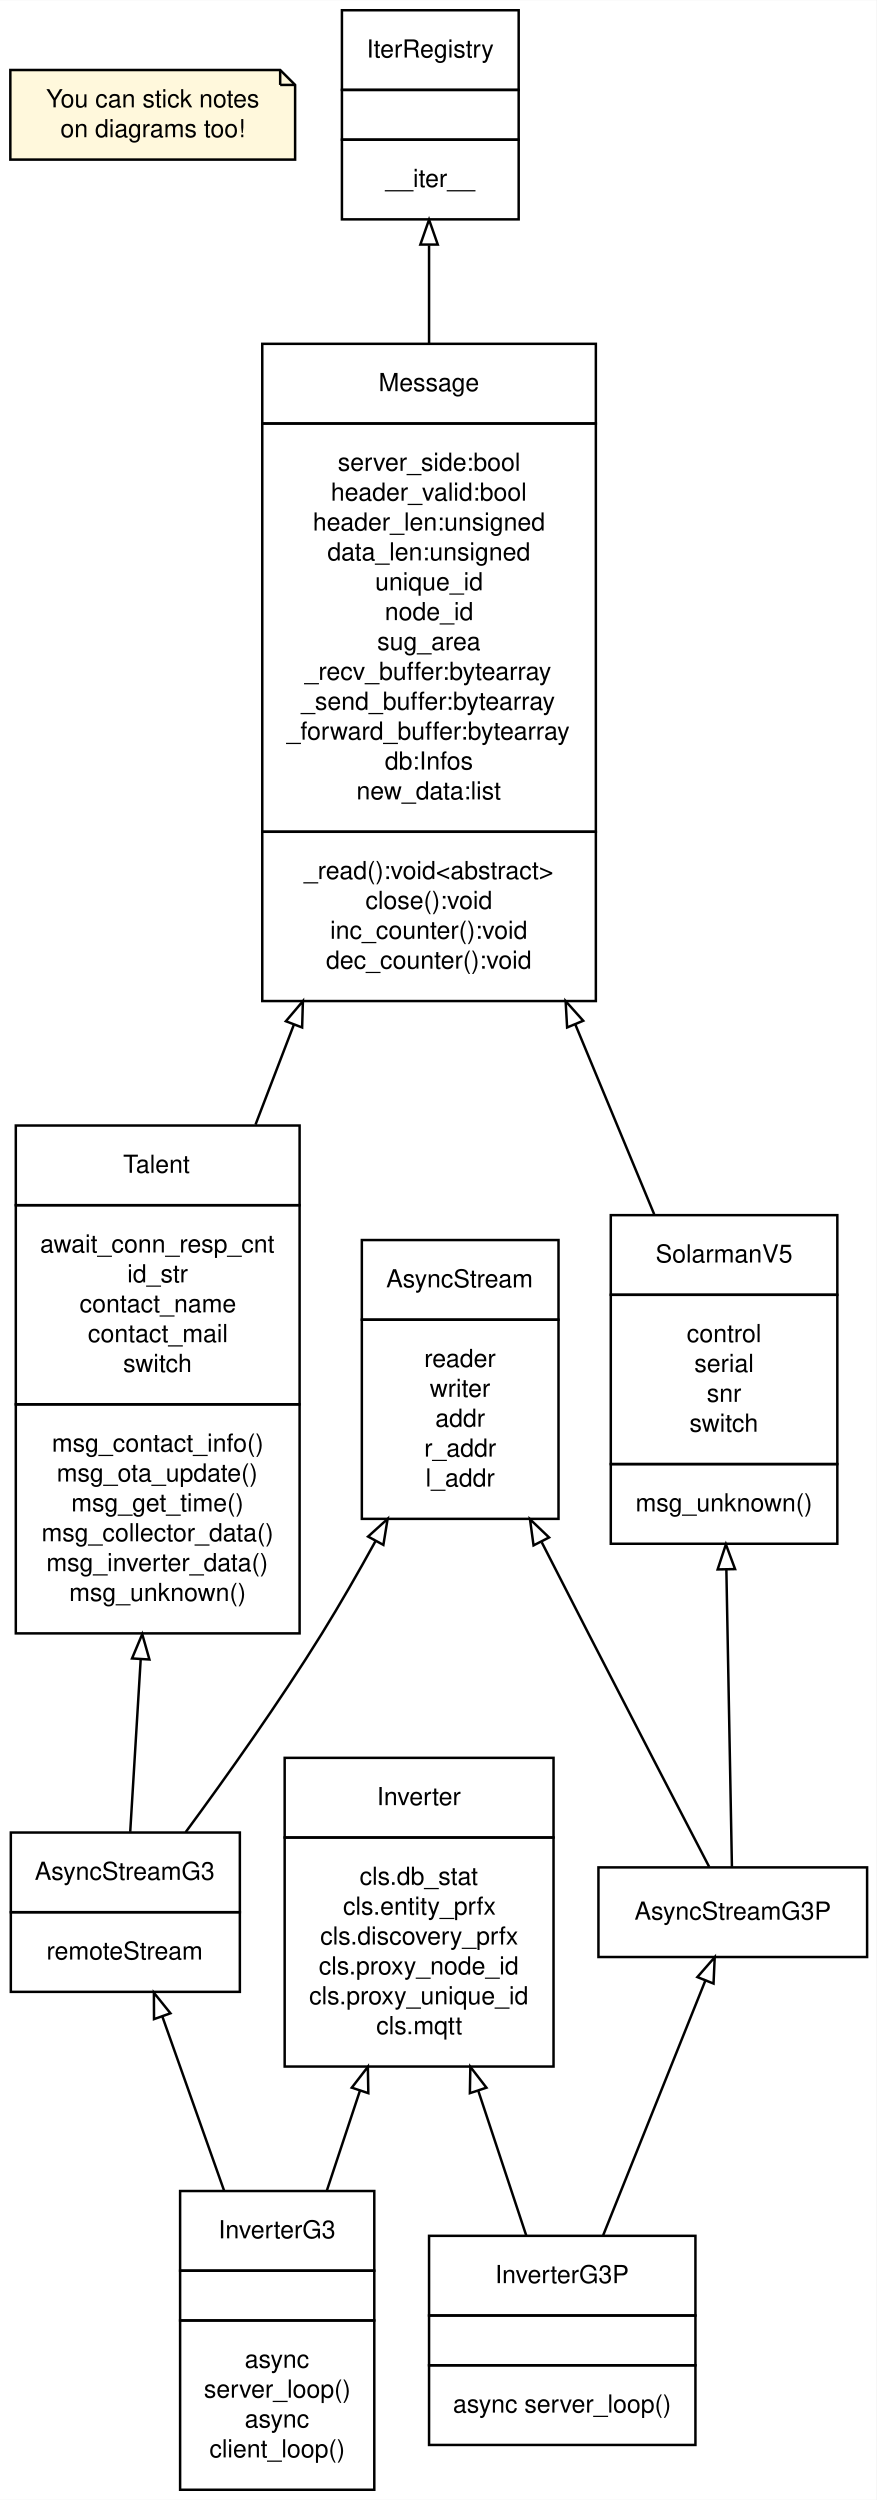
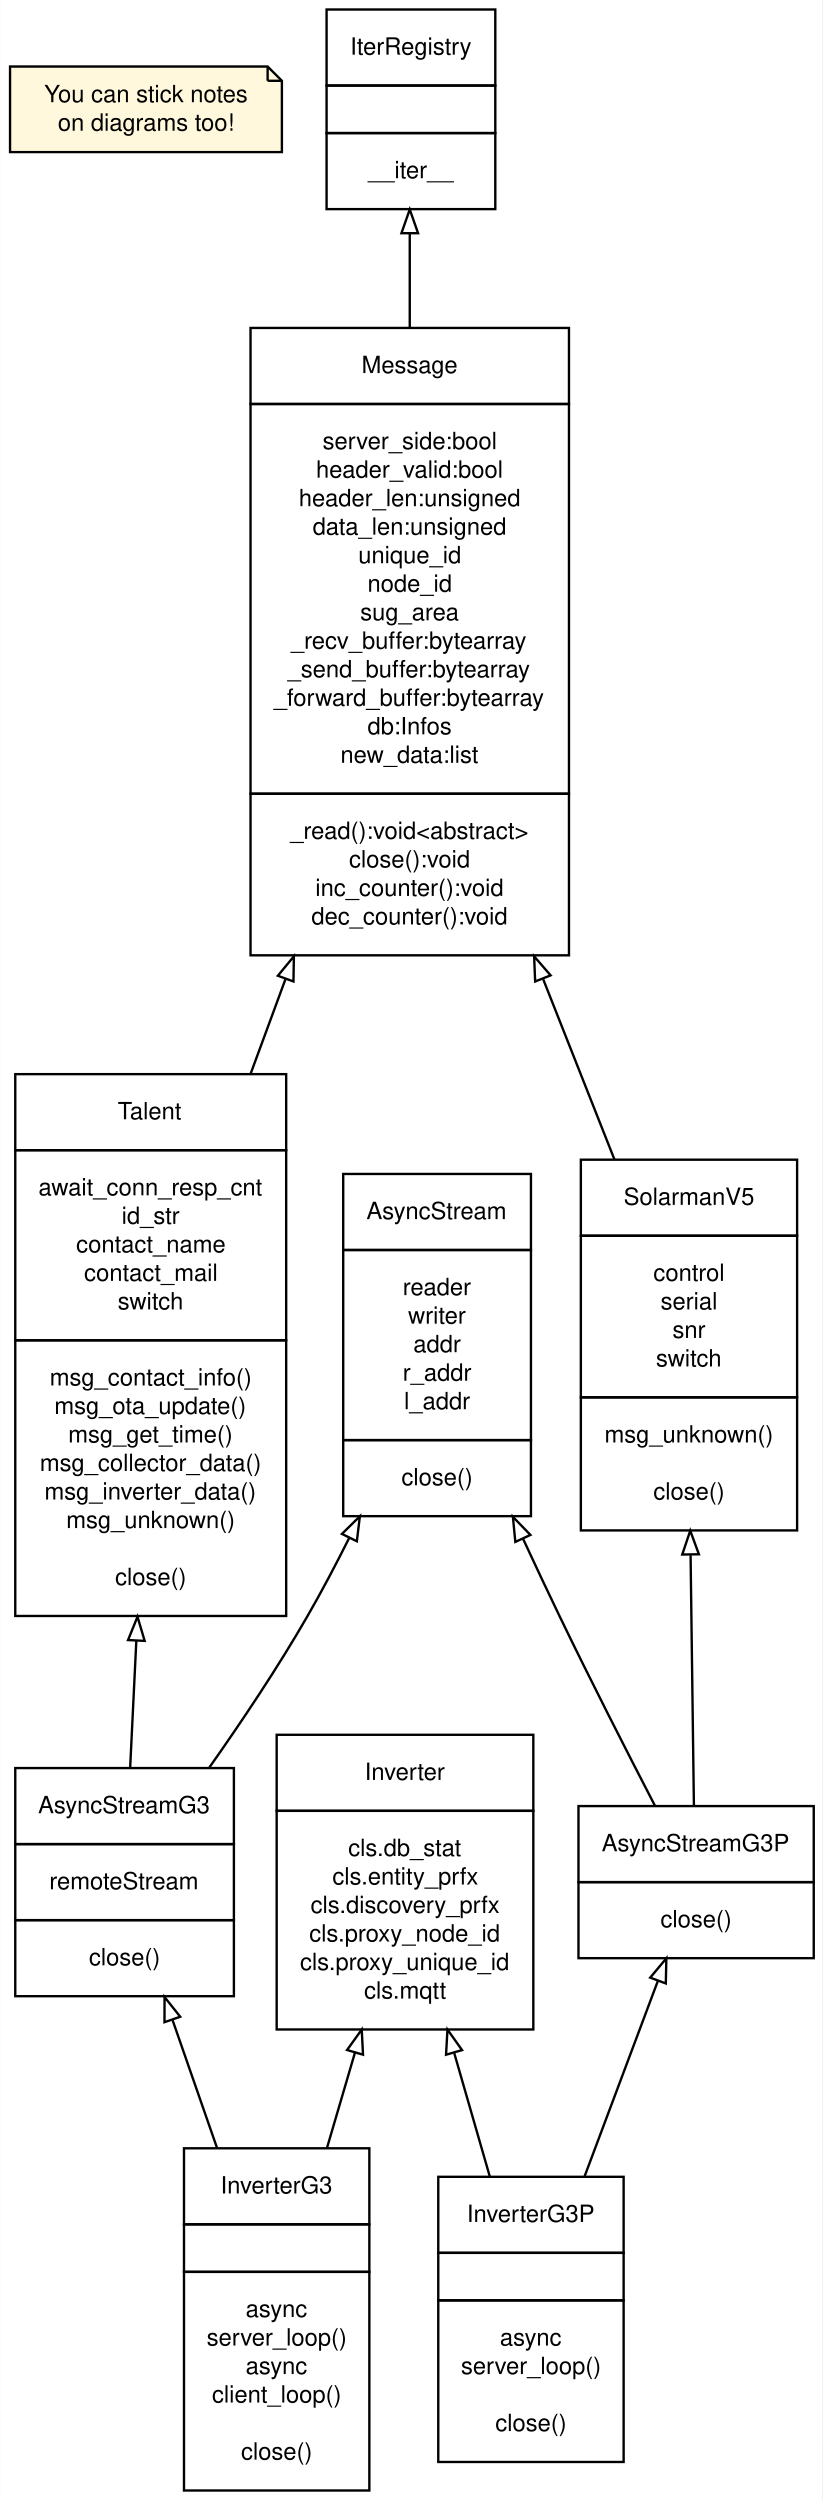
- <svg xmlns="http://www.w3.org/2000/svg" width="352pt" height="1004pt" viewBox="0.00 0.00 352.08 1004.00">
-   <g id="graph0" class="graph" transform="scale(1 1) rotate(0) translate(4 1000)">
-     <polygon fill="#ffffff" stroke="transparent" points="-4,4 -4,-1000 348.077,-1000 348.077,4 -4,4" />
+ <svg xmlns="http://www.w3.org/2000/svg" width="346pt" height="1052pt" viewBox="0.00 0.00 345.85 1052.00">
+   <g id="graph0" class="graph" transform="scale(1 1) rotate(0) translate(4 1048)">
+     <polygon fill="#ffffff" stroke="transparent" points="-4,4 -4,-1048 341.848,-1048 341.848,4 -4,4" />
    <g id="node1" class="node">
-       <polygon fill="#fff8dc" stroke="#000000" points="108.544,-972 .152,-972 .152,-936 114.544,-936 114.544,-966 108.544,-972" />
-       <polyline fill="none" stroke="#000000" points="108.544,-972 108.544,-966 " />
-       <polyline fill="none" stroke="#000000" points="114.544,-966 108.544,-966 " />
-       <text text-anchor="middle" x="57.348" y="-957" font-family="Helvetica,sans-Serif" font-size="10.00" fill="#000000">You can stick notes</text>
-       <text text-anchor="middle" x="57.348" y="-945" font-family="Helvetica,sans-Serif" font-size="10.00" fill="#000000">on diagrams too!</text>
+       <polygon fill="#fff8dc" stroke="#000000" points="108.544,-1020 .152,-1020 .152,-984 114.544,-984 114.544,-1014 108.544,-1020" />
+       <polyline fill="none" stroke="#000000" points="108.544,-1020 108.544,-1014 " />
+       <polyline fill="none" stroke="#000000" points="114.544,-1014 108.544,-1014 " />
+       <text text-anchor="middle" x="57.348" y="-1005" font-family="Helvetica,sans-Serif" font-size="10.00" fill="#000000">You can stick notes</text>
+       <text text-anchor="middle" x="57.348" y="-993" font-family="Helvetica,sans-Serif" font-size="10.00" fill="#000000">on diagrams too!</text>
    </g>
    <g id="node2" class="node">
-       <polygon fill="none" stroke="#000000" points="133.348,-964 133.348,-996 204.348,-996 204.348,-964 133.348,-964" />
-       <text text-anchor="start" x="143.293" y="-977" font-family="Helvetica,sans-Serif" font-size="10.00" fill="#000000">IterRegistry</text>
-       <polygon fill="none" stroke="#000000" points="133.348,-944 133.348,-964 204.348,-964 204.348,-944 133.348,-944" />
-       <polygon fill="none" stroke="#000000" points="133.348,-912 133.348,-944 204.348,-944 204.348,-912 133.348,-912" />
-       <text text-anchor="start" x="150.787" y="-925" font-family="Helvetica,sans-Serif" font-size="10.00" fill="#000000">__iter__</text>
+       <polygon fill="none" stroke="#000000" points="133.348,-1012 133.348,-1044 204.348,-1044 204.348,-1012 133.348,-1012" />
+       <text text-anchor="start" x="143.293" y="-1025" font-family="Helvetica,sans-Serif" font-size="10.00" fill="#000000">IterRegistry</text>
+       <polygon fill="none" stroke="#000000" points="133.348,-992 133.348,-1012 204.348,-1012 204.348,-992 133.348,-992" />
+       <polygon fill="none" stroke="#000000" points="133.348,-960 133.348,-992 204.348,-992 204.348,-960 133.348,-960" />
+       <text text-anchor="start" x="150.787" y="-973" font-family="Helvetica,sans-Serif" font-size="10.00" fill="#000000">__iter__</text>
    </g>
    <g id="node3" class="node">
-       <polygon fill="none" stroke="#000000" points="101.348,-830 101.348,-862 235.348,-862 235.348,-830 101.348,-830" />
-       <text text-anchor="start" x="148.065" y="-843" font-family="Helvetica,sans-Serif" font-size="10.00" fill="#000000">Message</text>
-       <polygon fill="none" stroke="#000000" points="101.348,-666 101.348,-830 235.348,-830 235.348,-666 101.348,-666" />
-       <text text-anchor="start" x="131.674" y="-811" font-family="Helvetica,sans-Serif" font-size="10.00" fill="#000000">server_side:bool</text>
-       <text text-anchor="start" x="128.891" y="-799" font-family="Helvetica,sans-Serif" font-size="10.00" fill="#000000">header_valid:bool</text>
-       <text text-anchor="start" x="121.662" y="-787" font-family="Helvetica,sans-Serif" font-size="10.00" fill="#000000">header_len:unsigned</text>
-       <text text-anchor="start" x="127.496" y="-775" font-family="Helvetica,sans-Serif" font-size="10.00" fill="#000000">data_len:unsigned</text>
-       <text text-anchor="start" x="146.673" y="-763" font-family="Helvetica,sans-Serif" font-size="10.00" fill="#000000">unique_id</text>
-       <text text-anchor="start" x="150.561" y="-751" font-family="Helvetica,sans-Serif" font-size="10.00" fill="#000000">node_id</text>
-       <text text-anchor="start" x="147.506" y="-739" font-family="Helvetica,sans-Serif" font-size="10.00" fill="#000000">sug_area</text>
-       <text text-anchor="start" x="118.337" y="-727" font-family="Helvetica,sans-Serif" font-size="10.00" fill="#000000">_recv_buffer:bytearray</text>
-       <text text-anchor="start" x="116.942" y="-715" font-family="Helvetica,sans-Serif" font-size="10.00" fill="#000000">_send_buffer:bytearray</text>
-       <text text-anchor="start" x="111.115" y="-703" font-family="Helvetica,sans-Serif" font-size="10.00" fill="#000000">_forward_buffer:bytearray</text>
-       <text text-anchor="start" x="150.561" y="-691" font-family="Helvetica,sans-Serif" font-size="10.00" fill="#000000">db:Infos</text>
-       <text text-anchor="start" x="139.174" y="-679" font-family="Helvetica,sans-Serif" font-size="10.00" fill="#000000">new_data:list</text>
-       <polygon fill="none" stroke="#000000" points="101.348,-598 101.348,-666 235.348,-666 235.348,-598 101.348,-598" />
-       <text text-anchor="start" x="118.058" y="-647" font-family="Helvetica,sans-Serif" font-size="10.00" fill="#000000">_read():void&lt;abstract&gt;</text>
-       <text text-anchor="start" x="142.792" y="-635" font-family="Helvetica,sans-Serif" font-size="10.00" fill="#000000">close():void</text>
-       <text text-anchor="start" x="128.62" y="-623" font-family="Helvetica,sans-Serif" font-size="10.00" fill="#000000">inc_counter():void</text>
-       <text text-anchor="start" x="126.951" y="-611" font-family="Helvetica,sans-Serif" font-size="10.00" fill="#000000">dec_counter():void</text>
+       <polygon fill="none" stroke="#000000" points="101.348,-878 101.348,-910 235.348,-910 235.348,-878 101.348,-878" />
+       <text text-anchor="start" x="148.065" y="-891" font-family="Helvetica,sans-Serif" font-size="10.00" fill="#000000">Message</text>
+       <polygon fill="none" stroke="#000000" points="101.348,-714 101.348,-878 235.348,-878 235.348,-714 101.348,-714" />
+       <text text-anchor="start" x="131.674" y="-859" font-family="Helvetica,sans-Serif" font-size="10.00" fill="#000000">server_side:bool</text>
+       <text text-anchor="start" x="128.891" y="-847" font-family="Helvetica,sans-Serif" font-size="10.00" fill="#000000">header_valid:bool</text>
+       <text text-anchor="start" x="121.662" y="-835" font-family="Helvetica,sans-Serif" font-size="10.00" fill="#000000">header_len:unsigned</text>
+       <text text-anchor="start" x="127.496" y="-823" font-family="Helvetica,sans-Serif" font-size="10.00" fill="#000000">data_len:unsigned</text>
+       <text text-anchor="start" x="146.673" y="-811" font-family="Helvetica,sans-Serif" font-size="10.00" fill="#000000">unique_id</text>
+       <text text-anchor="start" x="150.561" y="-799" font-family="Helvetica,sans-Serif" font-size="10.00" fill="#000000">node_id</text>
+       <text text-anchor="start" x="147.506" y="-787" font-family="Helvetica,sans-Serif" font-size="10.00" fill="#000000">sug_area</text>
+       <text text-anchor="start" x="118.337" y="-775" font-family="Helvetica,sans-Serif" font-size="10.00" fill="#000000">_recv_buffer:bytearray</text>
+       <text text-anchor="start" x="116.942" y="-763" font-family="Helvetica,sans-Serif" font-size="10.00" fill="#000000">_send_buffer:bytearray</text>
+       <text text-anchor="start" x="111.115" y="-751" font-family="Helvetica,sans-Serif" font-size="10.00" fill="#000000">_forward_buffer:bytearray</text>
+       <text text-anchor="start" x="150.561" y="-739" font-family="Helvetica,sans-Serif" font-size="10.00" fill="#000000">db:Infos</text>
+       <text text-anchor="start" x="139.174" y="-727" font-family="Helvetica,sans-Serif" font-size="10.00" fill="#000000">new_data:list</text>
+       <polygon fill="none" stroke="#000000" points="101.348,-646 101.348,-714 235.348,-714 235.348,-646 101.348,-646" />
+       <text text-anchor="start" x="118.058" y="-695" font-family="Helvetica,sans-Serif" font-size="10.00" fill="#000000">_read():void&lt;abstract&gt;</text>
+       <text text-anchor="start" x="142.792" y="-683" font-family="Helvetica,sans-Serif" font-size="10.00" fill="#000000">close():void</text>
+       <text text-anchor="start" x="128.62" y="-671" font-family="Helvetica,sans-Serif" font-size="10.00" fill="#000000">inc_counter():void</text>
+       <text text-anchor="start" x="126.951" y="-659" font-family="Helvetica,sans-Serif" font-size="10.00" fill="#000000">dec_counter():void</text>
    </g>
    <g id="edge1" class="edge">
-       <path fill="none" stroke="#000000" d="M168.348,-901.579C168.348,-889.462 168.348,-876.032 168.348,-862.176" />
-       <polygon fill="none" stroke="#000000" points="164.848,-901.867 168.348,-911.867 171.848,-901.867 164.848,-901.867" />
+       <path fill="none" stroke="#000000" d="M168.348,-949.579C168.348,-937.462 168.348,-924.032 168.348,-910.176" />
+       <polygon fill="none" stroke="#000000" points="164.848,-949.867 168.348,-959.867 171.848,-949.867 164.848,-949.867" />
    </g>
    <g id="node4" class="node">
-       <polygon fill="none" stroke="#000000" points="2.348,-516 2.348,-548 116.348,-548 116.348,-516 2.348,-516" />
-       <text text-anchor="start" x="45.456" y="-529" font-family="Helvetica,sans-Serif" font-size="10.00" fill="#000000">Talent</text>
-       <polygon fill="none" stroke="#000000" points="2.348,-436 2.348,-516 116.348,-516 116.348,-436 2.348,-436" />
-       <text text-anchor="start" x="12.111" y="-497" font-family="Helvetica,sans-Serif" font-size="10.00" fill="#000000">await_conn_resp_cnt</text>
-       <text text-anchor="start" x="47.126" y="-485" font-family="Helvetica,sans-Serif" font-size="10.00" fill="#000000">id_str</text>
-       <text text-anchor="start" x="27.948" y="-473" font-family="Helvetica,sans-Serif" font-size="10.00" fill="#000000">contact_name</text>
-       <text text-anchor="start" x="31.288" y="-461" font-family="Helvetica,sans-Serif" font-size="10.00" fill="#000000">contact_mail</text>
-       <text text-anchor="start" x="45.46" y="-449" font-family="Helvetica,sans-Serif" font-size="10.00" fill="#000000">switch</text>
-       <polygon fill="none" stroke="#000000" points="2.348,-344 2.348,-436 116.348,-436 116.348,-344 2.348,-344" />
-       <text text-anchor="start" x="16.84" y="-417" font-family="Helvetica,sans-Serif" font-size="10.00" fill="#000000">msg_contact_info()</text>
-       <text text-anchor="start" x="18.78" y="-405" font-family="Helvetica,sans-Serif" font-size="10.00" fill="#000000">msg_ota_update()</text>
-       <text text-anchor="start" x="24.625" y="-393" font-family="Helvetica,sans-Serif" font-size="10.00" fill="#000000">msg_get_time()</text>
-       <text text-anchor="start" x="12.677" y="-381" font-family="Helvetica,sans-Serif" font-size="10.00" fill="#000000">msg_collector_data()</text>
-       <text text-anchor="start" x="14.621" y="-369" font-family="Helvetica,sans-Serif" font-size="10.00" fill="#000000">msg_inverter_data()</text>
-       <text text-anchor="start" x="23.788" y="-357" font-family="Helvetica,sans-Serif" font-size="10.00" fill="#000000">msg_unknown()</text>
+       <polygon fill="none" stroke="#000000" points="2.348,-564 2.348,-596 116.348,-596 116.348,-564 2.348,-564" />
+       <text text-anchor="start" x="45.456" y="-577" font-family="Helvetica,sans-Serif" font-size="10.00" fill="#000000">Talent</text>
+       <polygon fill="none" stroke="#000000" points="2.348,-484 2.348,-564 116.348,-564 116.348,-484 2.348,-484" />
+       <text text-anchor="start" x="12.111" y="-545" font-family="Helvetica,sans-Serif" font-size="10.00" fill="#000000">await_conn_resp_cnt</text>
+       <text text-anchor="start" x="47.126" y="-533" font-family="Helvetica,sans-Serif" font-size="10.00" fill="#000000">id_str</text>
+       <text text-anchor="start" x="27.948" y="-521" font-family="Helvetica,sans-Serif" font-size="10.00" fill="#000000">contact_name</text>
+       <text text-anchor="start" x="31.288" y="-509" font-family="Helvetica,sans-Serif" font-size="10.00" fill="#000000">contact_mail</text>
+       <text text-anchor="start" x="45.46" y="-497" font-family="Helvetica,sans-Serif" font-size="10.00" fill="#000000">switch</text>
+       <polygon fill="none" stroke="#000000" points="2.348,-368 2.348,-484 116.348,-484 116.348,-368 2.348,-368" />
+       <text text-anchor="start" x="16.84" y="-465" font-family="Helvetica,sans-Serif" font-size="10.00" fill="#000000">msg_contact_info()</text>
+       <text text-anchor="start" x="18.78" y="-453" font-family="Helvetica,sans-Serif" font-size="10.00" fill="#000000">msg_ota_update()</text>
+       <text text-anchor="start" x="24.625" y="-441" font-family="Helvetica,sans-Serif" font-size="10.00" fill="#000000">msg_get_time()</text>
+       <text text-anchor="start" x="12.677" y="-429" font-family="Helvetica,sans-Serif" font-size="10.00" fill="#000000">msg_collector_data()</text>
+       <text text-anchor="start" x="14.621" y="-417" font-family="Helvetica,sans-Serif" font-size="10.00" fill="#000000">msg_inverter_data()</text>
+       <text text-anchor="start" x="23.788" y="-405" font-family="Helvetica,sans-Serif" font-size="10.00" fill="#000000">msg_unknown()</text>
+       <text text-anchor="start" x="44.35" y="-381" font-family="Helvetica,sans-Serif" font-size="10.00" fill="#000000">close()</text>
    </g>
    <g id="edge2" class="edge">
-       <path fill="none" stroke="#000000" d="M114.076,-588.594C108.87,-575.029 103.661,-561.457 98.639,-548.374" />
-       <polygon fill="none" stroke="#000000" points="110.826,-589.895 117.677,-597.977 117.362,-587.387 110.826,-589.895" />
+       <path fill="none" stroke="#000000" d="M116.024,-635.909C111.123,-622.6 106.198,-609.226 101.409,-596.22" />
+       <polygon fill="none" stroke="#000000" points="112.847,-637.409 119.587,-645.584 119.415,-634.99 112.847,-637.409" />
    </g>
    <g id="node5" class="node">
-       <polygon fill="none" stroke="#000000" points="241.348,-480 241.348,-512 332.348,-512 332.348,-480 241.348,-480" />
-       <text text-anchor="start" x="259.343" y="-493" font-family="Helvetica,sans-Serif" font-size="10.00" fill="#000000">SolarmanV5</text>
-       <polygon fill="none" stroke="#000000" points="241.348,-412 241.348,-480 332.348,-480 332.348,-412 241.348,-412" />
-       <text text-anchor="start" x="271.846" y="-461" font-family="Helvetica,sans-Serif" font-size="10.00" fill="#000000">control</text>
-       <text text-anchor="start" x="274.906" y="-449" font-family="Helvetica,sans-Serif" font-size="10.00" fill="#000000">serial</text>
-       <text text-anchor="start" x="279.904" y="-437" font-family="Helvetica,sans-Serif" font-size="10.00" fill="#000000">snr</text>
-       <text text-anchor="start" x="272.96" y="-425" font-family="Helvetica,sans-Serif" font-size="10.00" fill="#000000">switch</text>
-       <polygon fill="none" stroke="#000000" points="241.348,-380 241.348,-412 332.348,-412 332.348,-380 241.348,-380" />
-       <text text-anchor="start" x="251.288" y="-393" font-family="Helvetica,sans-Serif" font-size="10.00" fill="#000000">msg_unknown()</text>
+       <polygon fill="none" stroke="#000000" points="240.348,-528 240.348,-560 331.348,-560 331.348,-528 240.348,-528" />
+       <text text-anchor="start" x="258.343" y="-541" font-family="Helvetica,sans-Serif" font-size="10.00" fill="#000000">SolarmanV5</text>
+       <polygon fill="none" stroke="#000000" points="240.348,-460 240.348,-528 331.348,-528 331.348,-460 240.348,-460" />
+       <text text-anchor="start" x="270.846" y="-509" font-family="Helvetica,sans-Serif" font-size="10.00" fill="#000000">control</text>
+       <text text-anchor="start" x="273.906" y="-497" font-family="Helvetica,sans-Serif" font-size="10.00" fill="#000000">serial</text>
+       <text text-anchor="start" x="278.904" y="-485" font-family="Helvetica,sans-Serif" font-size="10.00" fill="#000000">snr</text>
+       <text text-anchor="start" x="271.96" y="-473" font-family="Helvetica,sans-Serif" font-size="10.00" fill="#000000">switch</text>
+       <polygon fill="none" stroke="#000000" points="240.348,-404 240.348,-460 331.348,-460 331.348,-404 240.348,-404" />
+       <text text-anchor="start" x="250.288" y="-441" font-family="Helvetica,sans-Serif" font-size="10.00" fill="#000000">msg_unknown()</text>
+       <text text-anchor="start" x="270.851" y="-417" font-family="Helvetica,sans-Serif" font-size="10.00" fill="#000000">close()</text>
    </g>
    <g id="edge3" class="edge">
-       <path fill="none" stroke="#000000" d="M227.112,-588.568C238.173,-561.947 249.245,-535.299 258.773,-512.367" />
-       <polygon fill="none" stroke="#000000" points="223.808,-587.399 223.203,-597.977 230.272,-590.085 223.808,-587.399" />
+       <path fill="none" stroke="#000000" d="M224.491,-635.964C234.83,-609.806 245.268,-583.399 254.51,-560.019" />
+       <polygon fill="none" stroke="#000000" points="221.109,-634.997 220.688,-645.584 227.619,-637.57 221.109,-634.997" />
    </g>
    <g id="node6" class="node">
-       <polygon fill="none" stroke="#000000" points=".348,-232 .348,-264 92.348,-264 92.348,-232 .348,-232" />
-       <text text-anchor="start" x="9.953" y="-245" font-family="Helvetica,sans-Serif" font-size="10.00" fill="#000000">AsyncStreamG3</text>
-       <polygon fill="none" stroke="#000000" points=".348,-200 .348,-232 92.348,-232 92.348,-200 .348,-200" />
-       <text text-anchor="start" x="14.679" y="-213" font-family="Helvetica,sans-Serif" font-size="10.00" fill="#000000">remoteStream</text>
+       <polygon fill="none" stroke="#000000" points="2.348,-272 2.348,-304 94.348,-304 94.348,-272 2.348,-272" />
+       <text text-anchor="start" x="11.953" y="-285" font-family="Helvetica,sans-Serif" font-size="10.00" fill="#000000">AsyncStreamG3</text>
+       <polygon fill="none" stroke="#000000" points="2.348,-240 2.348,-272 94.348,-272 94.348,-240 2.348,-240" />
+       <text text-anchor="start" x="16.679" y="-253" font-family="Helvetica,sans-Serif" font-size="10.00" fill="#000000">remoteStream</text>
+       <polygon fill="none" stroke="#000000" points="2.348,-208 2.348,-240 94.348,-240 94.348,-208 2.348,-208" />
+       <text text-anchor="start" x="33.35" y="-221" font-family="Helvetica,sans-Serif" font-size="10.00" fill="#000000">close()</text>
    </g>
    <g id="edge4" class="edge">
-       <path fill="none" stroke="#000000" d="M52.518,-333.571C50.974,-308.153 49.455,-283.146 48.31,-264.304" />
-       <polygon fill="none" stroke="#000000" points="49.034,-333.932 53.134,-343.701 56.021,-333.507 49.034,-333.932" />
+       <path fill="none" stroke="#000000" d="M53.285,-357.436C52.363,-338.498 51.463,-319.999 50.689,-304.095" />
+       <polygon fill="none" stroke="#000000" points="49.801,-357.858 53.783,-367.676 56.793,-357.517 49.801,-357.858" />
    </g>
    <g id="node7" class="node">
-       <polygon fill="none" stroke="#000000" points="344.308,-250 236.388,-250 236.388,-214 344.308,-214 344.308,-250" />
-       <text text-anchor="middle" x="290.348" y="-229" font-family="Helvetica,sans-Serif" font-size="10.00" fill="#000000">AsyncStreamG3P</text>
+       <polygon fill="none" stroke="#000000" points="239.348,-256 239.348,-288 338.348,-288 338.348,-256 239.348,-256" />
+       <text text-anchor="start" x="249.119" y="-269" font-family="Helvetica,sans-Serif" font-size="10.00" fill="#000000">AsyncStreamG3P</text>
+       <polygon fill="none" stroke="#000000" points="239.348,-224 239.348,-256 338.348,-256 338.348,-224 239.348,-224" />
+       <text text-anchor="start" x="273.851" y="-237" font-family="Helvetica,sans-Serif" font-size="10.00" fill="#000000">close()</text>
    </g>
    <g id="edge5" class="edge">
-       <path fill="none" stroke="#000000" d="M287.776,-369.581C288.579,-326.638 289.516,-276.521 290.007,-250.232" />
-       <polygon fill="none" stroke="#000000" points="284.274,-369.691 287.586,-379.755 291.273,-369.822 284.274,-369.691" />
+       <path fill="none" stroke="#000000" d="M286.522,-393.55C287.015,-356.432 287.557,-315.599 287.921,-288.142" />
+       <polygon fill="none" stroke="#000000" points="283.018,-393.862 286.385,-403.907 290.017,-393.954 283.018,-393.862" />
    </g>
    <g id="node10" class="node">
-       <polygon fill="none" stroke="#000000" points="68.348,-88 68.348,-120 146.348,-120 146.348,-88 68.348,-88" />
-       <text text-anchor="start" x="83.733" y="-101" font-family="Helvetica,sans-Serif" font-size="10.00" fill="#000000">InverterG3</text>
-       <polygon fill="none" stroke="#000000" points="68.348,-68 68.348,-88 146.348,-88 146.348,-68 68.348,-68" />
-       <polygon fill="none" stroke="#000000" points="68.348,0 68.348,-68 146.348,-68 146.348,0 68.348,0" />
-       <text text-anchor="start" x="94.289" y="-49" font-family="Helvetica,sans-Serif" font-size="10.00" fill="#000000">async</text>
-       <text text-anchor="start" x="77.903" y="-37" font-family="Helvetica,sans-Serif" font-size="10.00" fill="#000000">server_loop()</text>
-       <text text-anchor="start" x="94.289" y="-25" font-family="Helvetica,sans-Serif" font-size="10.00" fill="#000000">async</text>
-       <text text-anchor="start" x="80.124" y="-13" font-family="Helvetica,sans-Serif" font-size="10.00" fill="#000000">client_loop()</text>
+       <polygon fill="none" stroke="#000000" points="73.348,-112 73.348,-144 151.348,-144 151.348,-112 73.348,-112" />
+       <text text-anchor="start" x="88.733" y="-125" font-family="Helvetica,sans-Serif" font-size="10.00" fill="#000000">InverterG3</text>
+       <polygon fill="none" stroke="#000000" points="73.348,-92 73.348,-112 151.348,-112 151.348,-92 73.348,-92" />
+       <polygon fill="none" stroke="#000000" points="73.348,0 73.348,-92 151.348,-92 151.348,0 73.348,0" />
+       <text text-anchor="start" x="99.289" y="-73" font-family="Helvetica,sans-Serif" font-size="10.00" fill="#000000">async</text>
+       <text text-anchor="start" x="82.903" y="-61" font-family="Helvetica,sans-Serif" font-size="10.00" fill="#000000">server_loop()</text>
+       <text text-anchor="start" x="99.289" y="-49" font-family="Helvetica,sans-Serif" font-size="10.00" fill="#000000">async</text>
+       <text text-anchor="start" x="85.124" y="-37" font-family="Helvetica,sans-Serif" font-size="10.00" fill="#000000">client_loop()</text>
+       <text text-anchor="start" x="97.35" y="-13" font-family="Helvetica,sans-Serif" font-size="10.00" fill="#000000">close()</text>
    </g>
    <g id="edge10" class="edge">
-       <path fill="none" stroke="#000000" d="M61.227,-190.046C68.688,-169.008 77.857,-143.154 86.049,-120.055" />
-       <polygon fill="none" stroke="#000000" points="57.865,-189.053 57.822,-199.648 64.463,-191.393 57.865,-189.053" />
+       <path fill="none" stroke="#000000" d="M68.568,-197.868C74.486,-180.855 81.028,-162.045 87.211,-144.268" />
+       <polygon fill="none" stroke="#000000" points="65.143,-197.061 65.163,-207.656 71.754,-199.361 65.143,-197.061" />
    </g>
    <g id="node11" class="node">
-       <polygon fill="none" stroke="#000000" points="168.348,-70 168.348,-102 275.348,-102 275.348,-70 168.348,-70" />
-       <text text-anchor="start" x="194.898" y="-83" font-family="Helvetica,sans-Serif" font-size="10.00" fill="#000000">InverterG3P</text>
-       <polygon fill="none" stroke="#000000" points="168.348,-50 168.348,-70 275.348,-70 275.348,-50 168.348,-50" />
-       <polygon fill="none" stroke="#000000" points="168.348,-18 168.348,-50 275.348,-50 275.348,-18 168.348,-18" />
-       <text text-anchor="start" x="177.955" y="-31" font-family="Helvetica,sans-Serif" font-size="10.00" fill="#000000">async server_loop()</text>
+       <polygon fill="none" stroke="#000000" points="180.348,-100 180.348,-132 258.348,-132 258.348,-100 180.348,-100" />
+       <text text-anchor="start" x="192.398" y="-113" font-family="Helvetica,sans-Serif" font-size="10.00" fill="#000000">InverterG3P</text>
+       <polygon fill="none" stroke="#000000" points="180.348,-80 180.348,-100 258.348,-100 258.348,-80 180.348,-80" />
+       <polygon fill="none" stroke="#000000" points="180.348,-12 180.348,-80 258.348,-80 258.348,-12 180.348,-12" />
+       <text text-anchor="start" x="206.289" y="-61" font-family="Helvetica,sans-Serif" font-size="10.00" fill="#000000">async</text>
+       <text text-anchor="start" x="189.904" y="-49" font-family="Helvetica,sans-Serif" font-size="10.00" fill="#000000">server_loop()</text>
+       <text text-anchor="start" x="204.351" y="-25" font-family="Helvetica,sans-Serif" font-size="10.00" fill="#000000">close()</text>
    </g>
    <g id="edge11" class="edge">
-       <path fill="none" stroke="#000000" d="M279.316,-204.499C268.256,-176.93 251.079,-134.112 238.291,-102.233" />
-       <polygon fill="none" stroke="#000000" points="276.123,-205.94 283.094,-213.918 282.619,-203.334 276.123,-205.94" />
+       <path fill="none" stroke="#000000" d="M272.728,-214.345C263.64,-190.113 252.028,-159.146 241.956,-132.288" />
+       <polygon fill="none" stroke="#000000" points="269.541,-215.815 276.329,-223.95 276.095,-213.357 269.541,-215.815" />
    </g>
    <g id="node8" class="node">
-       <polygon fill="none" stroke="#000000" points="141.348,-470 141.348,-502 220.348,-502 220.348,-470 141.348,-470" />
-       <text text-anchor="start" x="151.122" y="-483" font-family="Helvetica,sans-Serif" font-size="10.00" fill="#000000">AsyncStream</text>
-       <polygon fill="none" stroke="#000000" points="141.348,-390 141.348,-470 220.348,-470 220.348,-390 141.348,-390" />
-       <text text-anchor="start" x="166.401" y="-451" font-family="Helvetica,sans-Serif" font-size="10.00" fill="#000000">reader</text>
-       <text text-anchor="start" x="168.631" y="-439" font-family="Helvetica,sans-Serif" font-size="10.00" fill="#000000">writer</text>
-       <text text-anchor="start" x="170.845" y="-427" font-family="Helvetica,sans-Serif" font-size="10.00" fill="#000000">addr</text>
-       <text text-anchor="start" x="166.401" y="-415" font-family="Helvetica,sans-Serif" font-size="10.00" fill="#000000">r_addr</text>
-       <text text-anchor="start" x="166.956" y="-403" font-family="Helvetica,sans-Serif" font-size="10.00" fill="#000000">l_addr</text>
+       <polygon fill="none" stroke="#000000" points="140.348,-522 140.348,-554 219.348,-554 219.348,-522 140.348,-522" />
+       <text text-anchor="start" x="150.122" y="-535" font-family="Helvetica,sans-Serif" font-size="10.00" fill="#000000">AsyncStream</text>
+       <polygon fill="none" stroke="#000000" points="140.348,-442 140.348,-522 219.348,-522 219.348,-442 140.348,-442" />
+       <text text-anchor="start" x="165.401" y="-503" font-family="Helvetica,sans-Serif" font-size="10.00" fill="#000000">reader</text>
+       <text text-anchor="start" x="167.631" y="-491" font-family="Helvetica,sans-Serif" font-size="10.00" fill="#000000">writer</text>
+       <text text-anchor="start" x="169.845" y="-479" font-family="Helvetica,sans-Serif" font-size="10.00" fill="#000000">addr</text>
+       <text text-anchor="start" x="165.401" y="-467" font-family="Helvetica,sans-Serif" font-size="10.00" fill="#000000">r_addr</text>
+       <text text-anchor="start" x="165.956" y="-455" font-family="Helvetica,sans-Serif" font-size="10.00" fill="#000000">l_addr</text>
+       <polygon fill="none" stroke="#000000" points="140.348,-410 140.348,-442 219.348,-442 219.348,-410 140.348,-410" />
+       <text text-anchor="start" x="164.851" y="-423" font-family="Helvetica,sans-Serif" font-size="10.00" fill="#000000">close()</text>
    </g>
    <g id="edge6" class="edge">
-       <path fill="none" stroke="#000000" d="M146.82,-381.02C139.978,-368.579 132.635,-355.768 125.348,-344 108.186,-316.284 86.768,-286.157 70.564,-264.137" />
-       <polygon fill="none" stroke="#000000" points="143.85,-382.885 151.706,-389.995 149.998,-379.538 143.85,-382.885" />
+       <path fill="none" stroke="#000000" d="M142.94,-400.974C137.327,-389.75 131.383,-378.483 125.348,-368 112.928,-346.425 97.668,-323.611 84.017,-304.244" />
+       <polygon fill="none" stroke="#000000" points="139.804,-402.528 147.364,-409.95 146.082,-399.433 139.804,-402.528" />
    </g>
    <g id="edge7" class="edge">
-       <path fill="none" stroke="#000000" d="M213.592,-380.638C219.811,-368.453 226.267,-355.834 232.348,-344 249.361,-310.89 269.355,-272.365 280.869,-250.217" />
-       <polygon fill="none" stroke="#000000" points="210.319,-379.352 208.892,-389.851 216.554,-382.533 210.319,-379.352" />
+       <path fill="none" stroke="#000000" d="M215.99,-400.543C221.076,-389.569 226.291,-378.486 231.348,-368 244.427,-340.88 259.969,-310.453 271.517,-288.165" />
+       <polygon fill="none" stroke="#000000" points="212.768,-399.172 211.754,-409.719 219.123,-402.106 212.768,-399.172" />
    </g>
    <g id="node9" class="node">
-       <polygon fill="none" stroke="#000000" points="110.348,-262 110.348,-294 218.348,-294 218.348,-262 110.348,-262" />
-       <text text-anchor="start" x="147.401" y="-275" font-family="Helvetica,sans-Serif" font-size="10.00" fill="#000000">Inverter</text>
-       <polygon fill="none" stroke="#000000" points="110.348,-170 110.348,-262 218.348,-262 218.348,-170 110.348,-170" />
-       <text text-anchor="start" x="140.452" y="-243" font-family="Helvetica,sans-Serif" font-size="10.00" fill="#000000">cls.db_stat</text>
-       <text text-anchor="start" x="133.788" y="-231" font-family="Helvetica,sans-Serif" font-size="10.00" fill="#000000">cls.entity_prfx</text>
-       <text text-anchor="start" x="124.624" y="-219" font-family="Helvetica,sans-Serif" font-size="10.00" fill="#000000">cls.discovery_prfx</text>
-       <text text-anchor="start" x="124.059" y="-207" font-family="Helvetica,sans-Serif" font-size="10.00" fill="#000000">cls.proxy_node_id</text>
-       <text text-anchor="start" x="120.171" y="-195" font-family="Helvetica,sans-Serif" font-size="10.00" fill="#000000">cls.proxy_unique_id</text>
-       <text text-anchor="start" x="147.126" y="-183" font-family="Helvetica,sans-Serif" font-size="10.00" fill="#000000">cls.mqtt</text>
+       <polygon fill="none" stroke="#000000" points="112.348,-286 112.348,-318 220.348,-318 220.348,-286 112.348,-286" />
+       <text text-anchor="start" x="149.401" y="-299" font-family="Helvetica,sans-Serif" font-size="10.00" fill="#000000">Inverter</text>
+       <polygon fill="none" stroke="#000000" points="112.348,-194 112.348,-286 220.348,-286 220.348,-194 112.348,-194" />
+       <text text-anchor="start" x="142.452" y="-267" font-family="Helvetica,sans-Serif" font-size="10.00" fill="#000000">cls.db_stat</text>
+       <text text-anchor="start" x="135.788" y="-255" font-family="Helvetica,sans-Serif" font-size="10.00" fill="#000000">cls.entity_prfx</text>
+       <text text-anchor="start" x="126.624" y="-243" font-family="Helvetica,sans-Serif" font-size="10.00" fill="#000000">cls.discovery_prfx</text>
+       <text text-anchor="start" x="126.059" y="-231" font-family="Helvetica,sans-Serif" font-size="10.00" fill="#000000">cls.proxy_node_id</text>
+       <text text-anchor="start" x="122.171" y="-219" font-family="Helvetica,sans-Serif" font-size="10.00" fill="#000000">cls.proxy_unique_id</text>
+       <text text-anchor="start" x="149.126" y="-207" font-family="Helvetica,sans-Serif" font-size="10.00" fill="#000000">cls.mqtt</text>
    </g>
    <g id="edge8" class="edge">
-       <path fill="none" stroke="#000000" d="M140.59,-160.311C136.178,-146.996 131.609,-133.21 127.324,-120.278" />
-       <polygon fill="none" stroke="#000000" points="137.302,-161.513 143.77,-169.904 143.946,-159.311 137.302,-161.513" />
+       <path fill="none" stroke="#000000" d="M145.243,-184.087C141.403,-171.003 137.396,-157.349 133.553,-144.255" />
+       <polygon fill="none" stroke="#000000" points="141.967,-185.353 148.141,-193.963 148.684,-183.382 141.967,-185.353" />
    </g>
    <g id="edge9" class="edge">
-       <path fill="none" stroke="#000000" d="M188.115,-160.283C194.679,-140.476 201.588,-119.628 207.395,-102.103" />
-       <polygon fill="none" stroke="#000000" points="184.75,-159.311 184.926,-169.904 191.394,-161.513 184.75,-159.311" />
+       <path fill="none" stroke="#000000" d="M187.086,-184.004C192.022,-166.866 197.239,-148.756 202.005,-132.209" />
+       <polygon fill="none" stroke="#000000" points="183.622,-183.384 184.218,-193.963 190.349,-185.322 183.622,-183.384" />
    </g>
  </g>
</svg>
